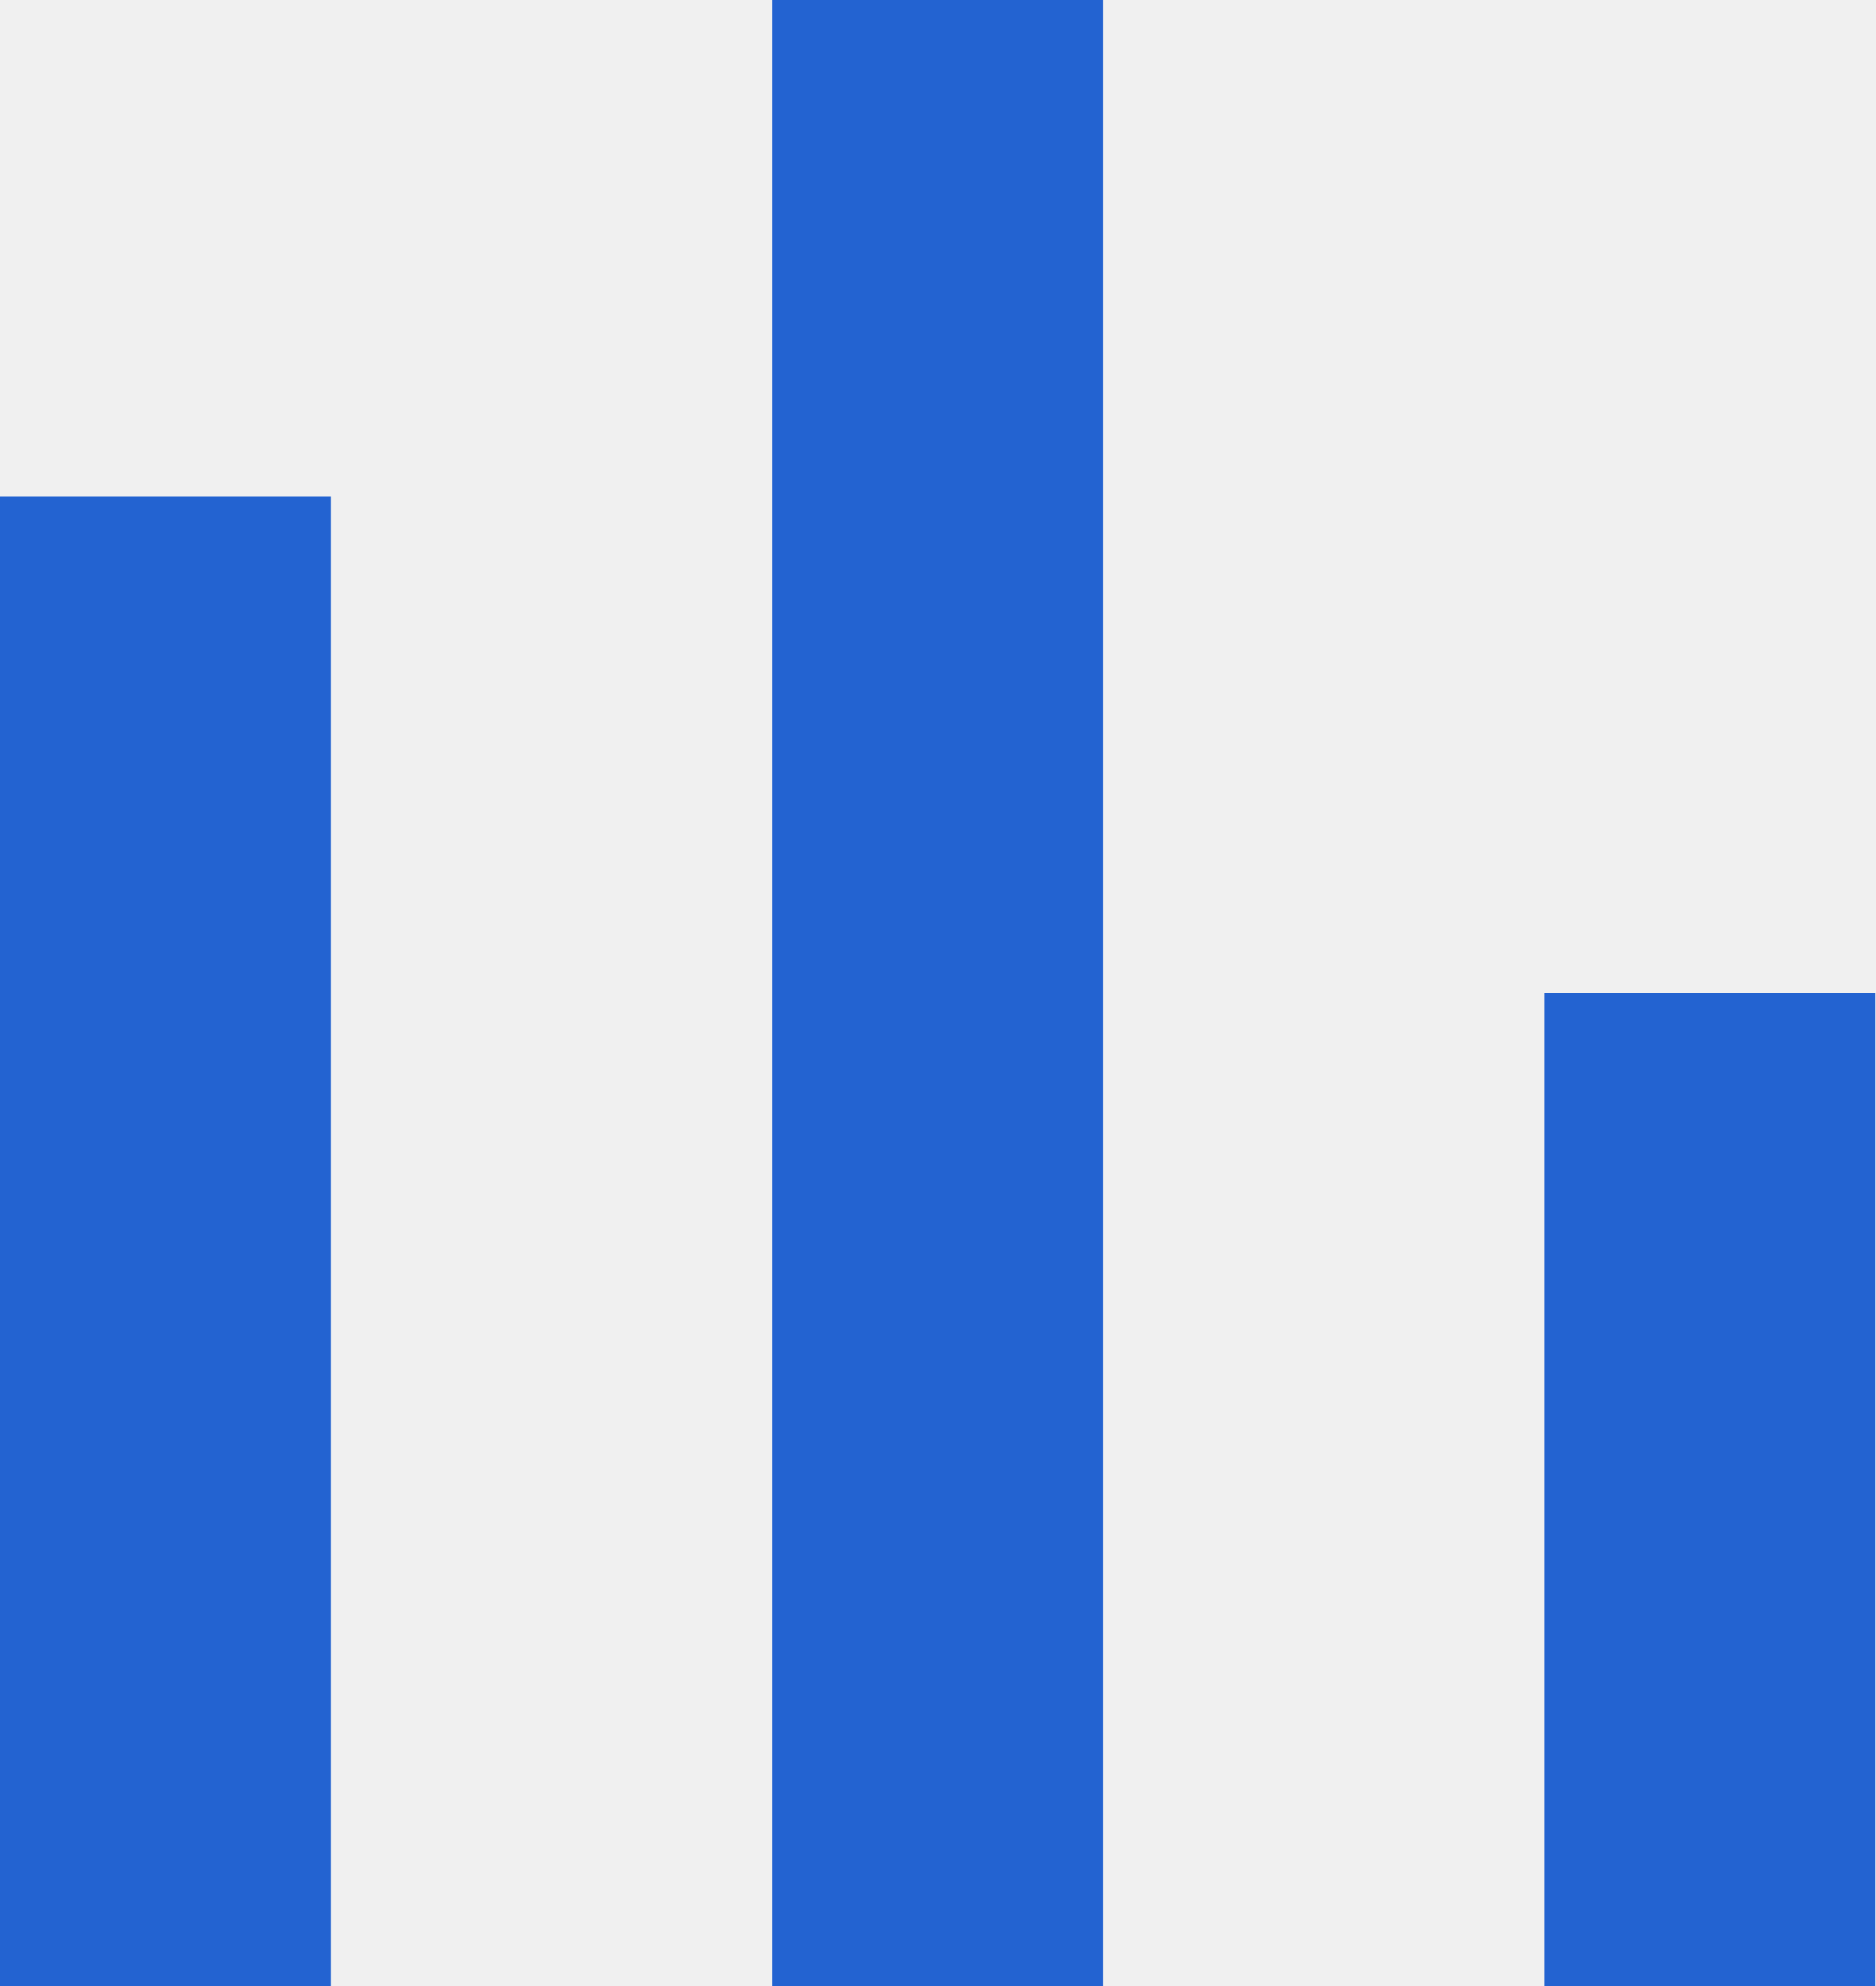
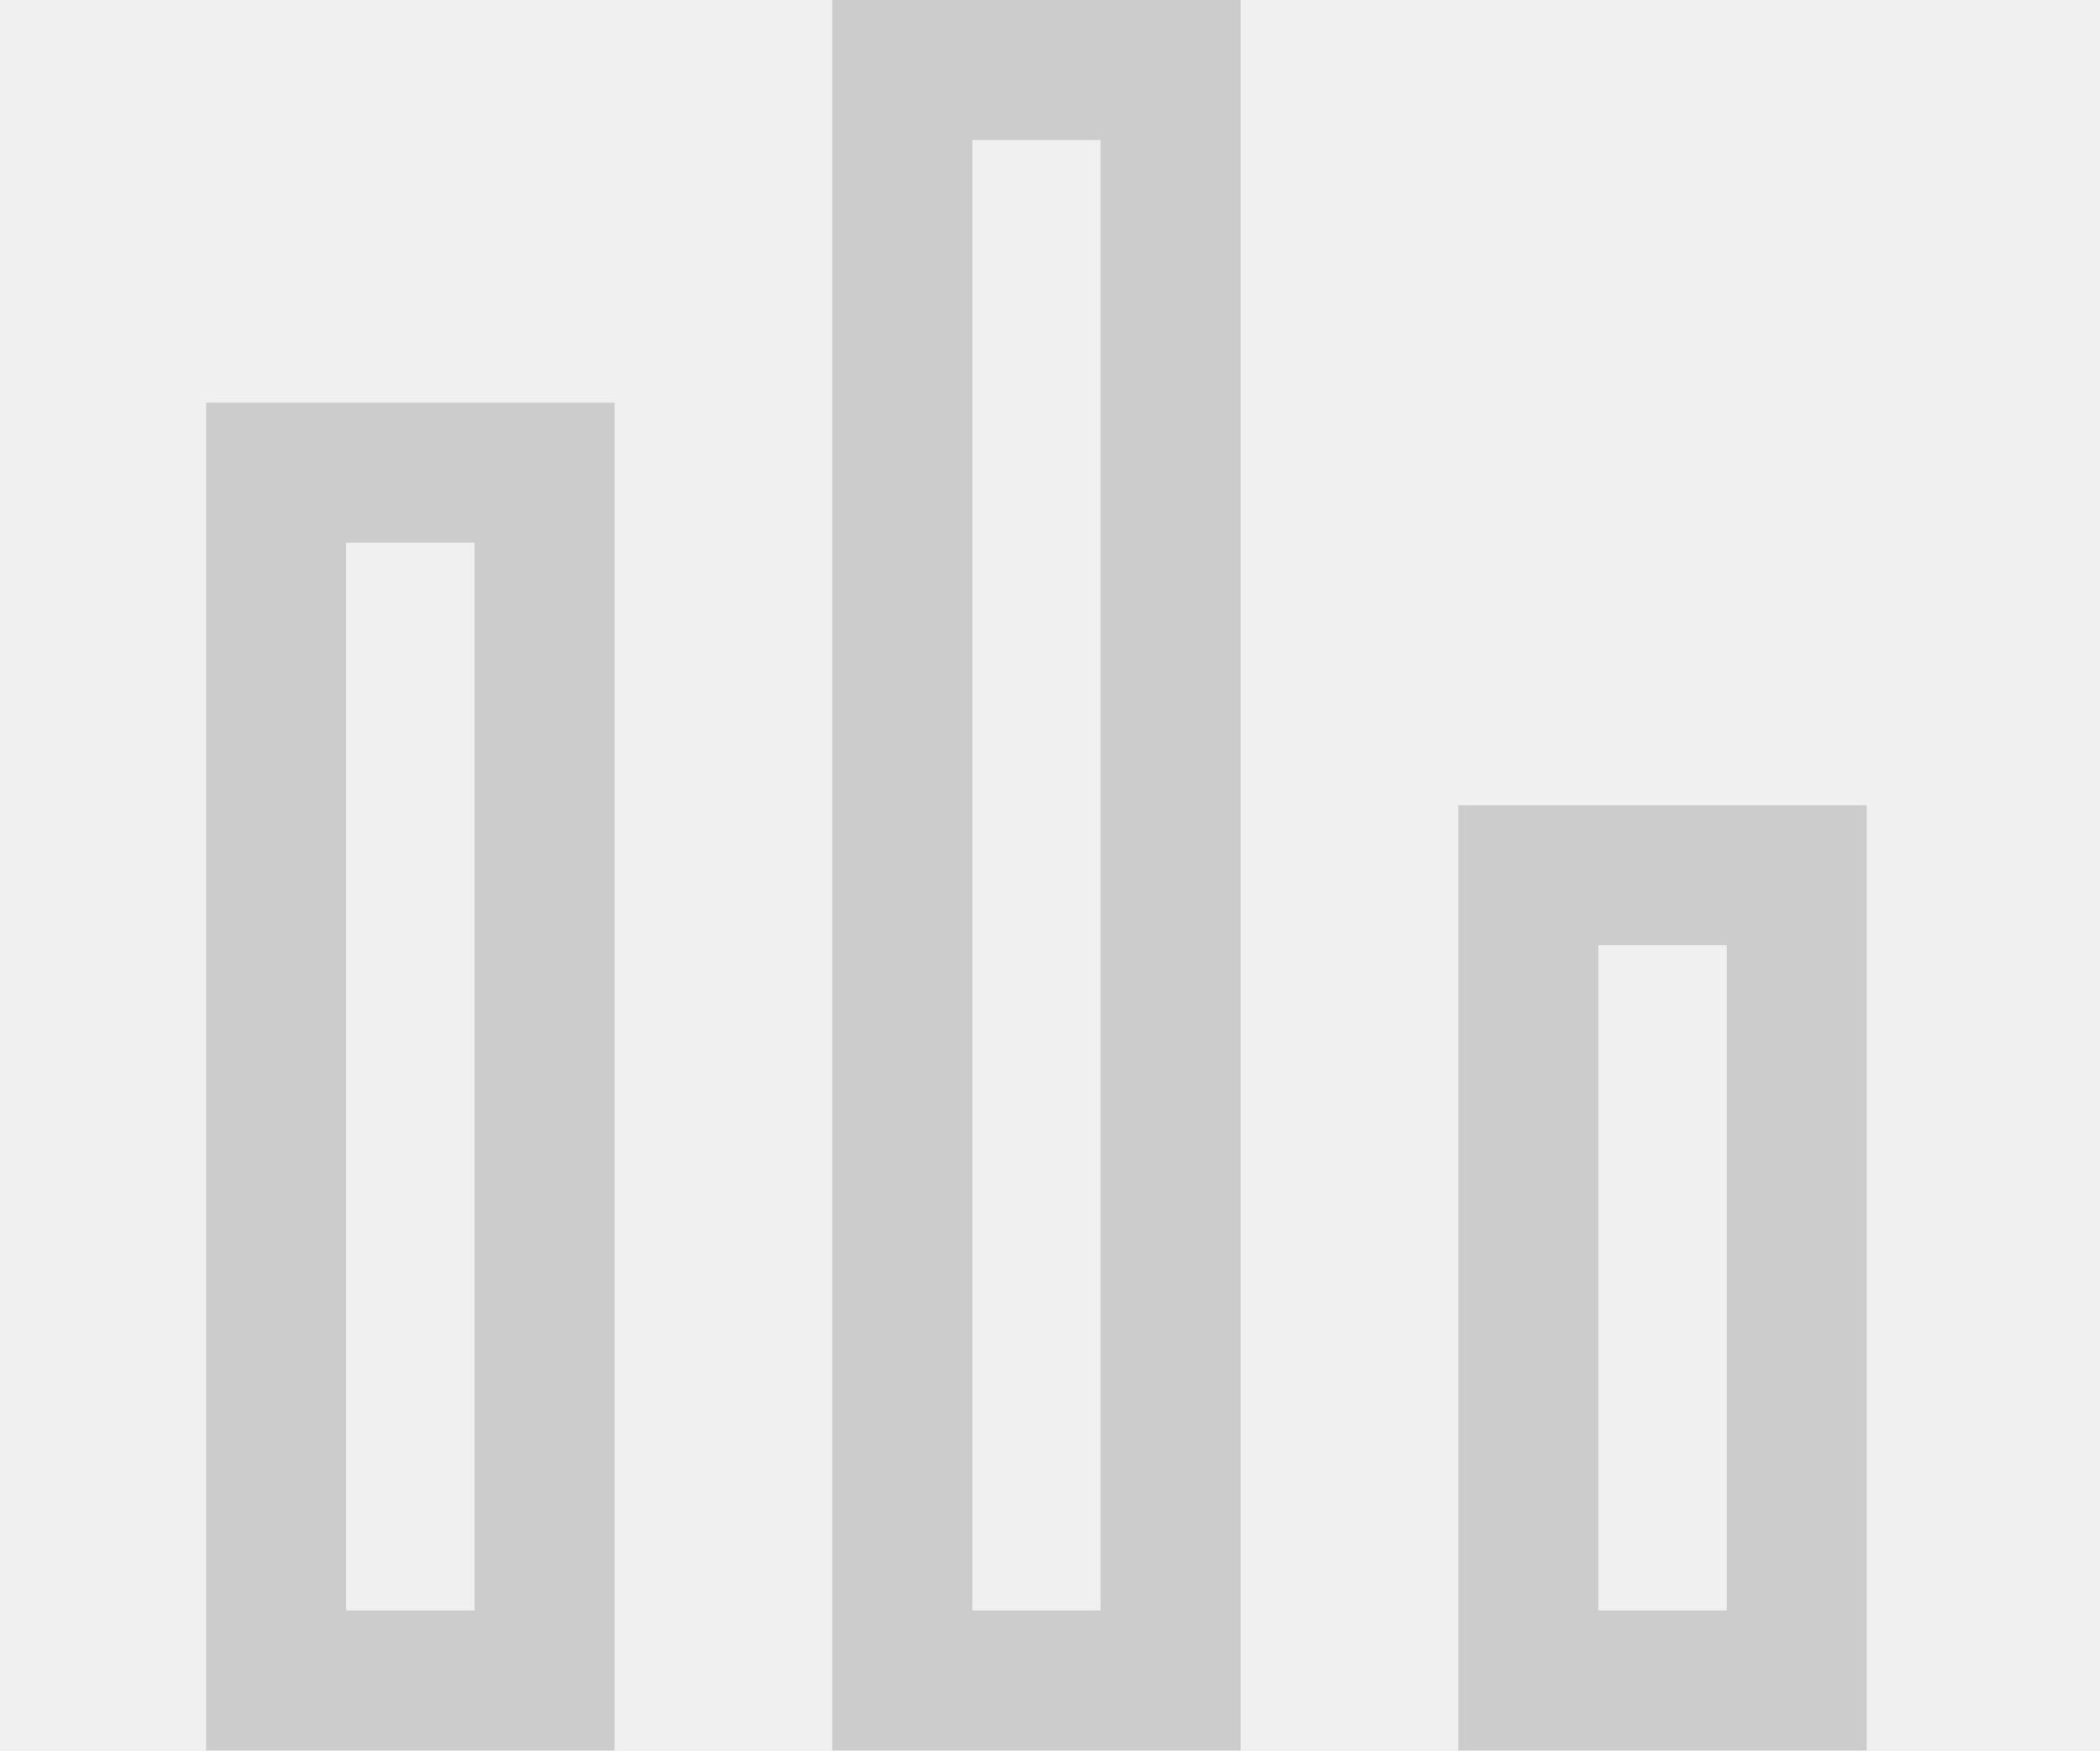
- <svg xmlns="http://www.w3.org/2000/svg" width="17" height="18" viewBox="0 0 17 18" fill="none">
-   <path d="M17 9H14V18H17V9Z" fill="#2363D1" />
-   <path d="M3 4.5H0V18H3V4.5Z" fill="#2363D1" />
-   <path d="M10 0H7V18H10V0Z" fill="#2363D1" />
+ <svg xmlns="http://www.w3.org/2000/svg" width="30" height="25" viewBox="0 0 30 25" fill="none">
+   <g clip-path="url(#clip0_762_45741)">
+     <path d="M25.668 12.5H21.834V24H25.668V12.5Z" stroke="#CCCCCC" stroke-width="2" stroke-linecap="round" />
+     <path d="M7.779 6.75H3.945V24H7.779V6.75Z" stroke="#CCCCCC" stroke-width="2" stroke-linecap="round" />
+     <path d="M16.723 1H12.89V24H16.723V1Z" stroke="#CCCCCC" stroke-width="2" stroke-linecap="round" />
+   </g>
+   <defs>
+     <clipPath id="clip0_762_45741">
+       <rect width="30" height="25" fill="white" />
+     </clipPath>
+   </defs>
</svg>
